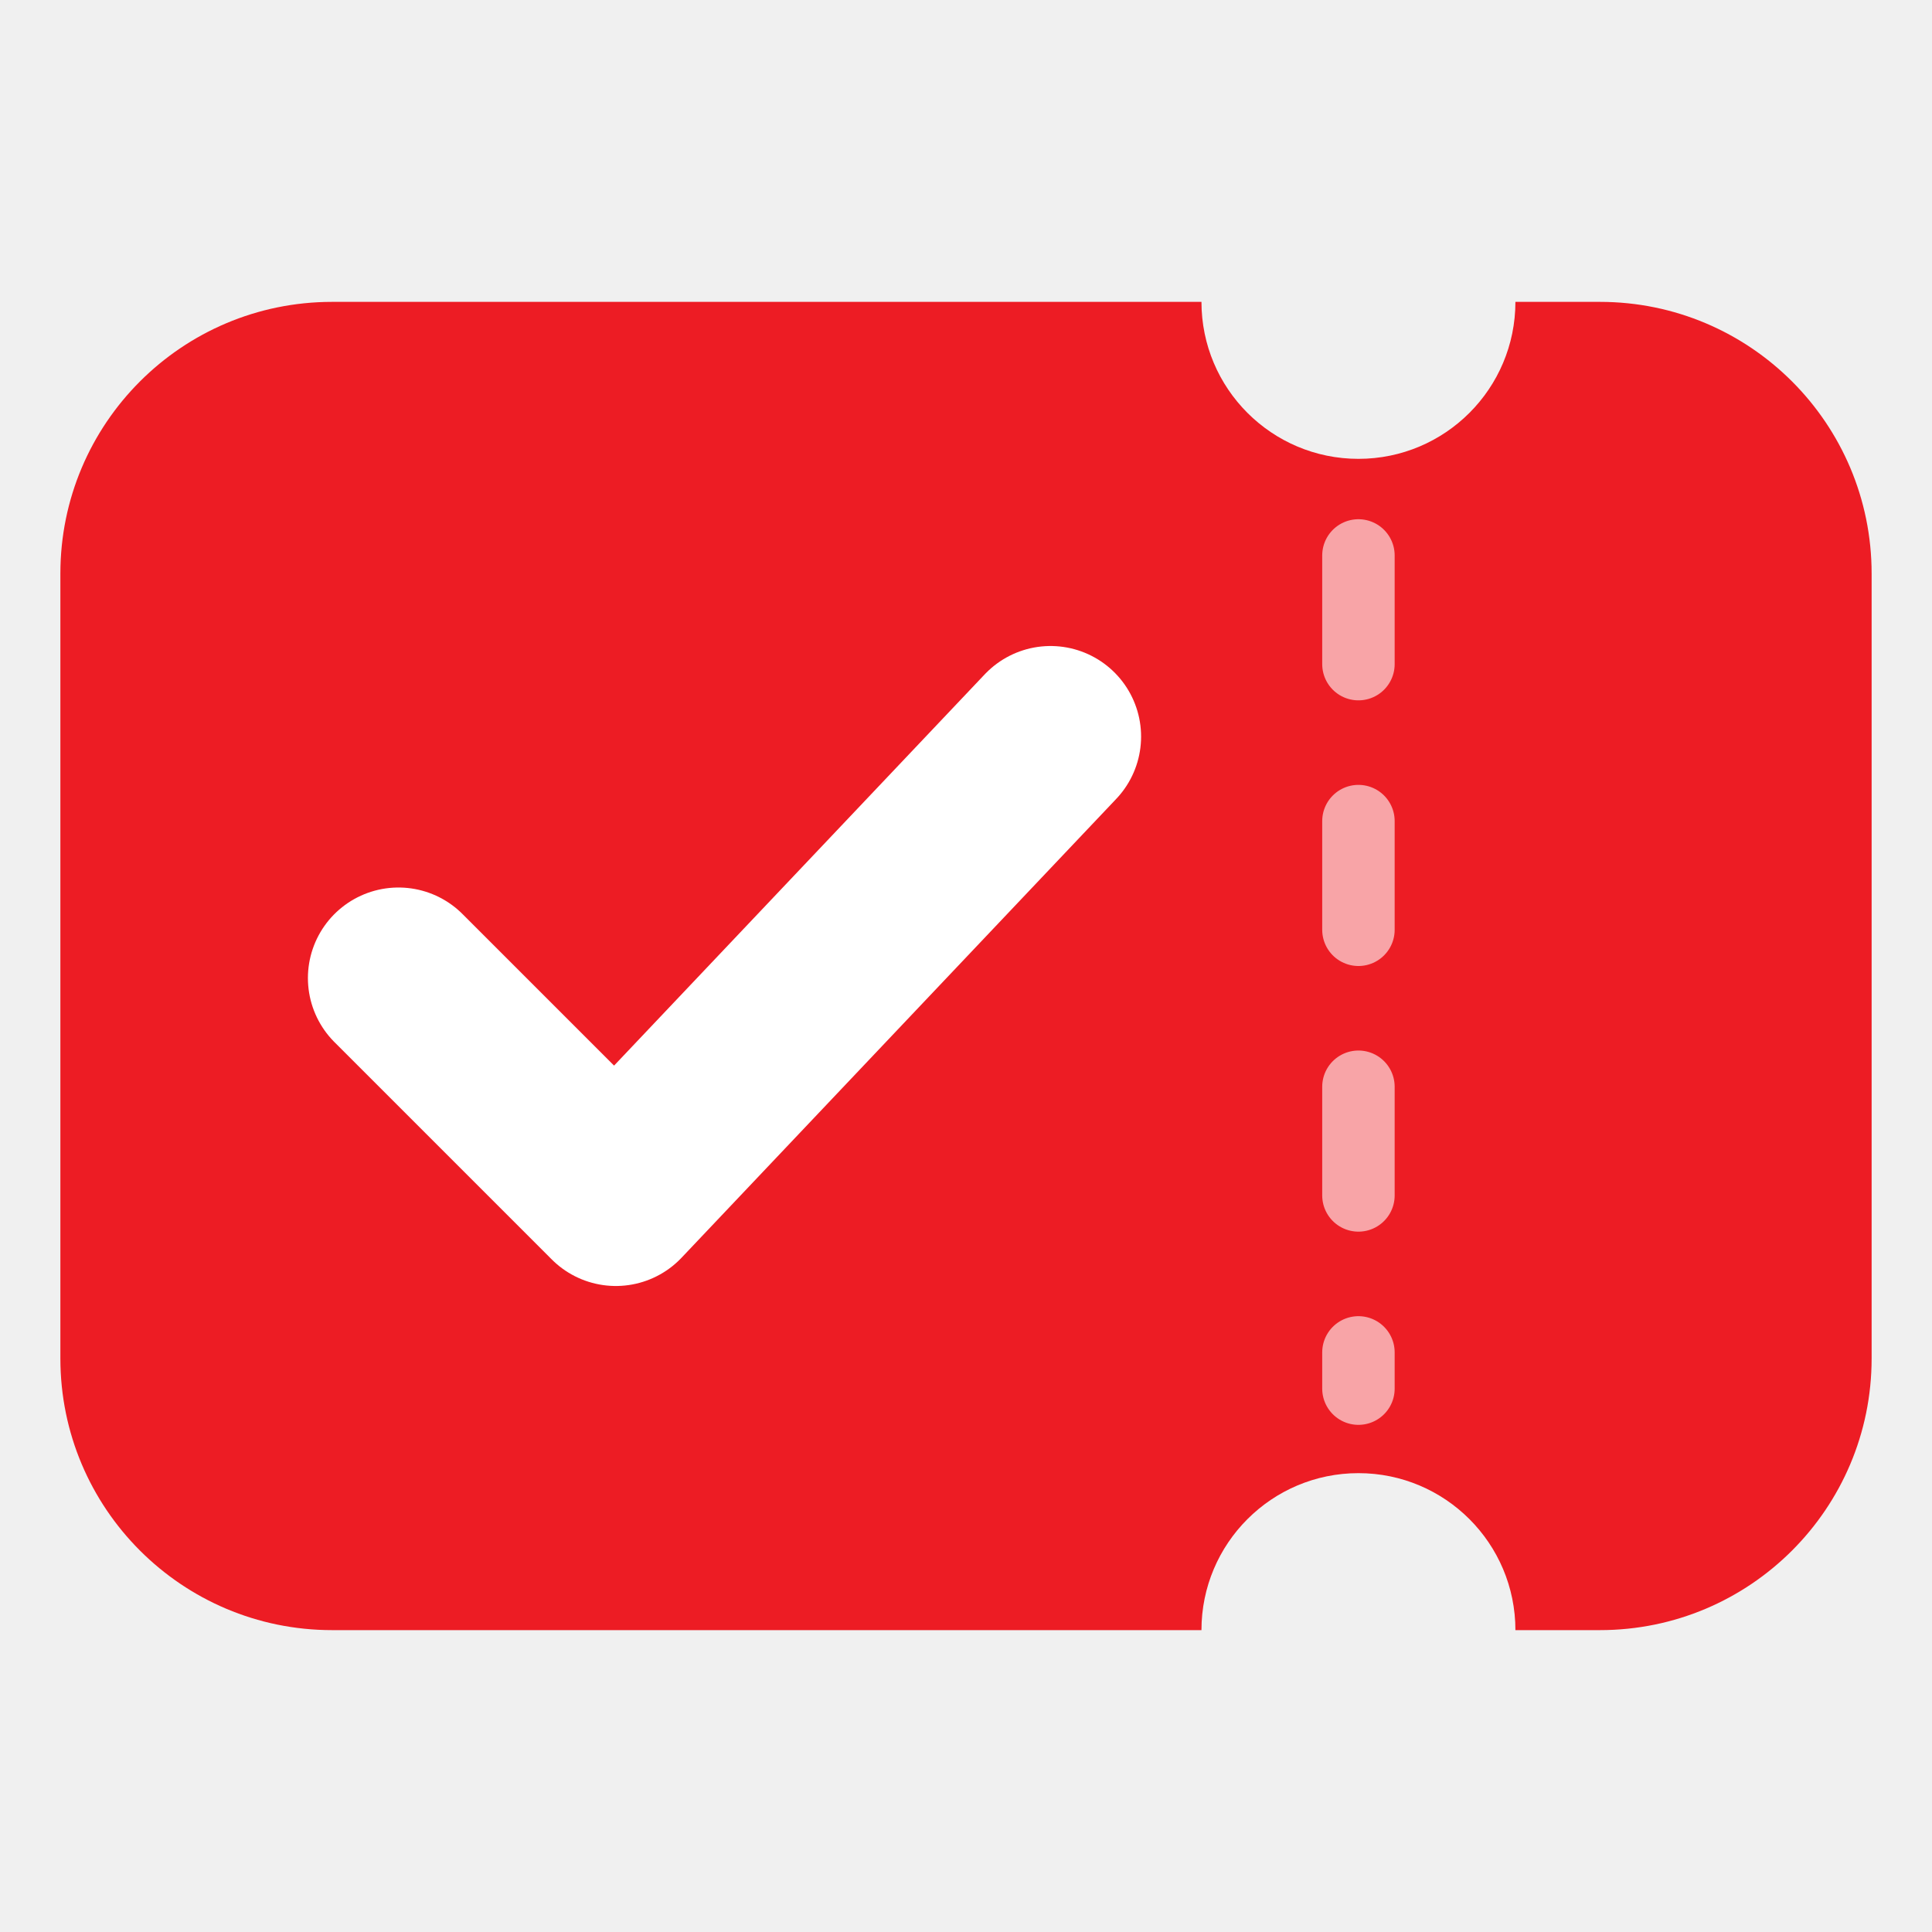
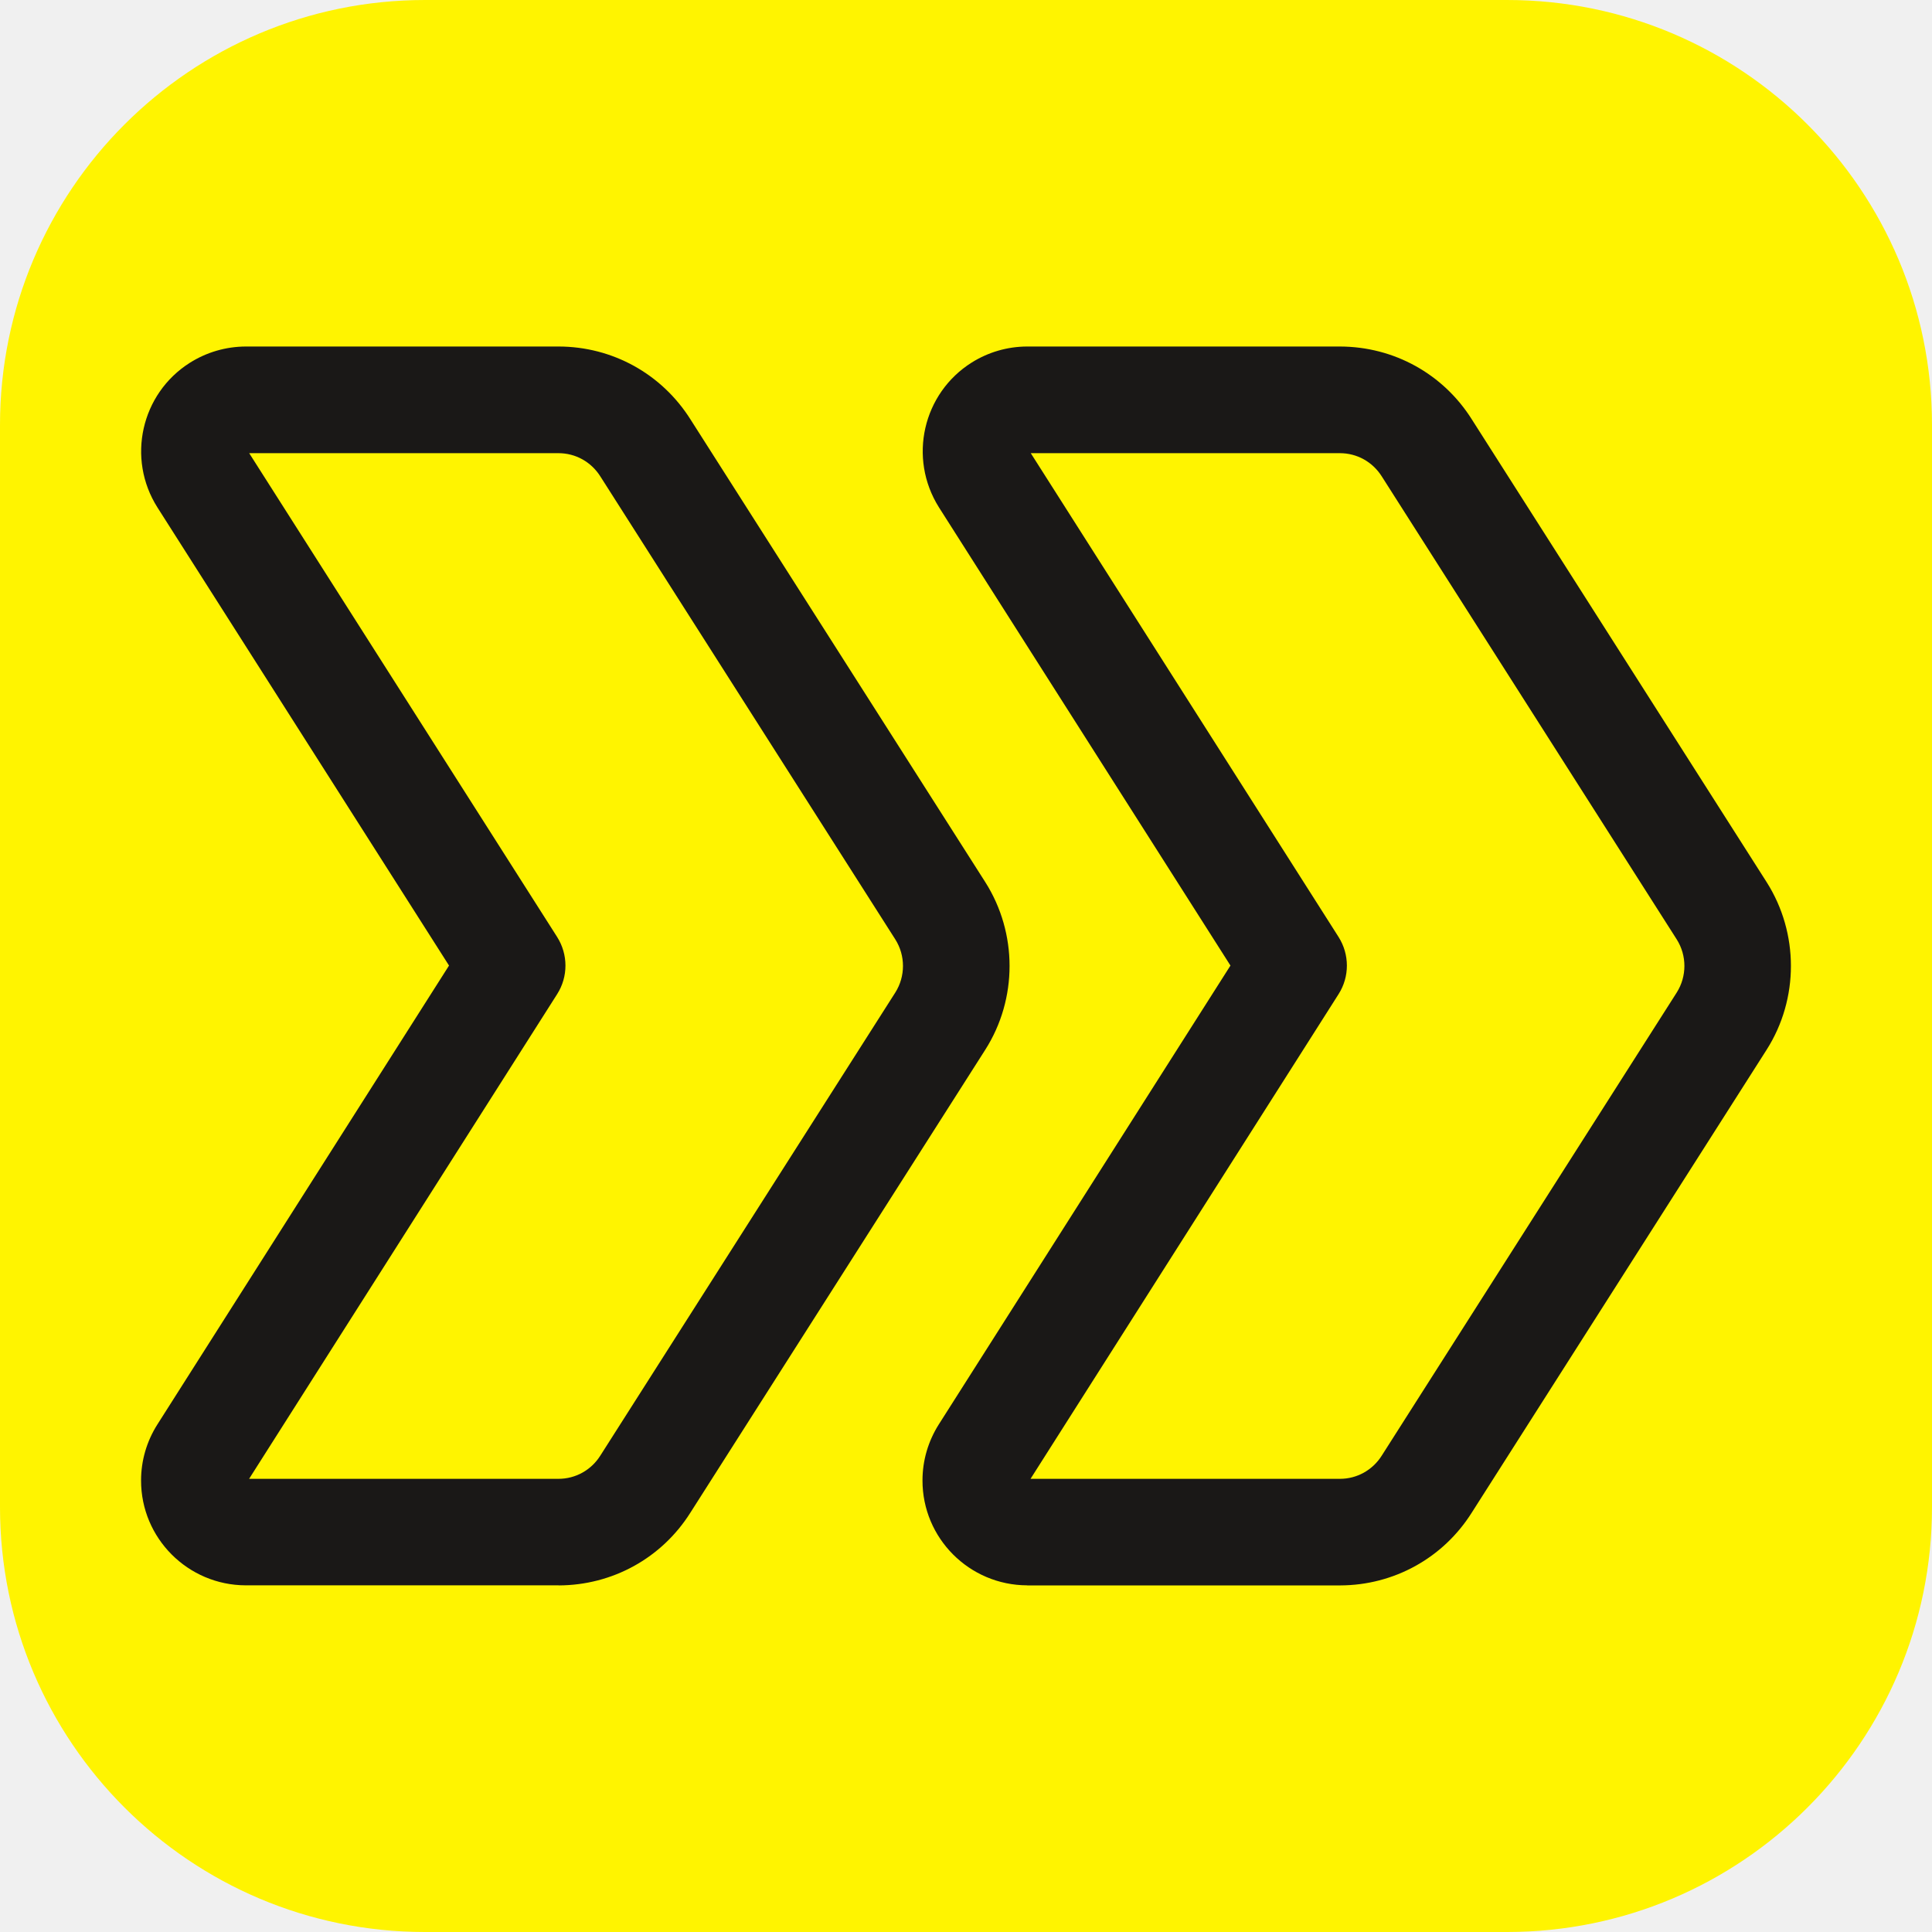
- <svg xmlns="http://www.w3.org/2000/svg" viewBox="0 0 32 32">
-   <defs>
-     <mask id="k">
-       <rect width="32" height="32" fill="#fff" />
-       <circle cx="22.5" cy="5" r="2.6" fill="#000" />
-       <circle cx="22.5" cy="27" r="2.6" fill="#000" />
-     </mask>
-   </defs>
-   <rect x="1" y="5" width="30" height="22" rx="4.5" fill="#ed1c24" mask="url(#k)" />
-   <path d="M22.5 9.2v1.8M22.5 13.6v1.8M22.5 18v1.8M22.5 22.4v.6" stroke="#fff" stroke-opacity=".6" stroke-width="1.2" stroke-linecap="round" />
-   <path d="M6.6 16.2l3.6 3.6 7.2-7.6" fill="none" stroke="#fff" stroke-width="3" stroke-linecap="round" stroke-linejoin="round" />
+ <svg xmlns="http://www.w3.org/2000/svg" viewBox="0 0 100 100">
+   <rect width="100" height="100" rx="22" fill="#fff400" />
+   <svg viewBox="-16.56 -16.55 265.56 265.56" width="100" height="100">
+     <g fill="#1a1817">
+       <path d="M124.63,201.36c-7.96-.02-14.41-6.49-14.39-14.43,0-2.73.78-5.38,2.24-7.69l40.09-63.07-40.08-63c-4.25-6.77-2.2-15.67,4.52-19.89,2.28-1.43,4.91-2.19,7.59-2.2h43.03c7.41.02,14.18,3.76,18.12,10.02l40.52,63.6c4.45,7.01,4.45,16.05,0,23.04l-40.54,63.64c-3.92,6.22-10.69,9.97-18.08,9.99h-43.01ZM125.11,45.72l42.32,66.52c1.52,2.4,1.53,5.46,0,7.86l-42.34,66.62h42.54c2.33,0,4.48-1.2,5.73-3.18l40.55-63.66c1.41-2.22,1.41-5.09,0-7.31l-40.53-63.62c-1.27-2.02-3.42-3.21-5.77-3.21h-42.51Z" />
+       <path d="M60.23,201.36H17.22c-7.96-.02-14.41-6.49-14.39-14.43,0-2.72.78-5.38,2.24-7.68l40.09-63.08L5.08,53.2c-4.26-6.72-2.26-15.63,4.45-19.88,2.31-1.46,4.97-2.23,7.69-2.24h43c7.41.01,14.18,3.76,18.13,10.02l40.52,63.6c4.45,7.01,4.45,16.05,0,23.04l-40.54,63.64c-3.93,6.23-10.7,9.97-18.1,9.99ZM17.68,45.72l42.34,66.52c1.52,2.4,1.53,5.46,0,7.86l-42.34,66.62h42.53c2.34,0,4.49-1.2,5.74-3.18l40.55-63.66c1.41-2.22,1.41-5.09,0-7.31l-40.53-63.62c-1.27-2.02-3.42-3.21-5.77-3.21H17.68Z" />
+     </g>
+   </svg>
</svg>
